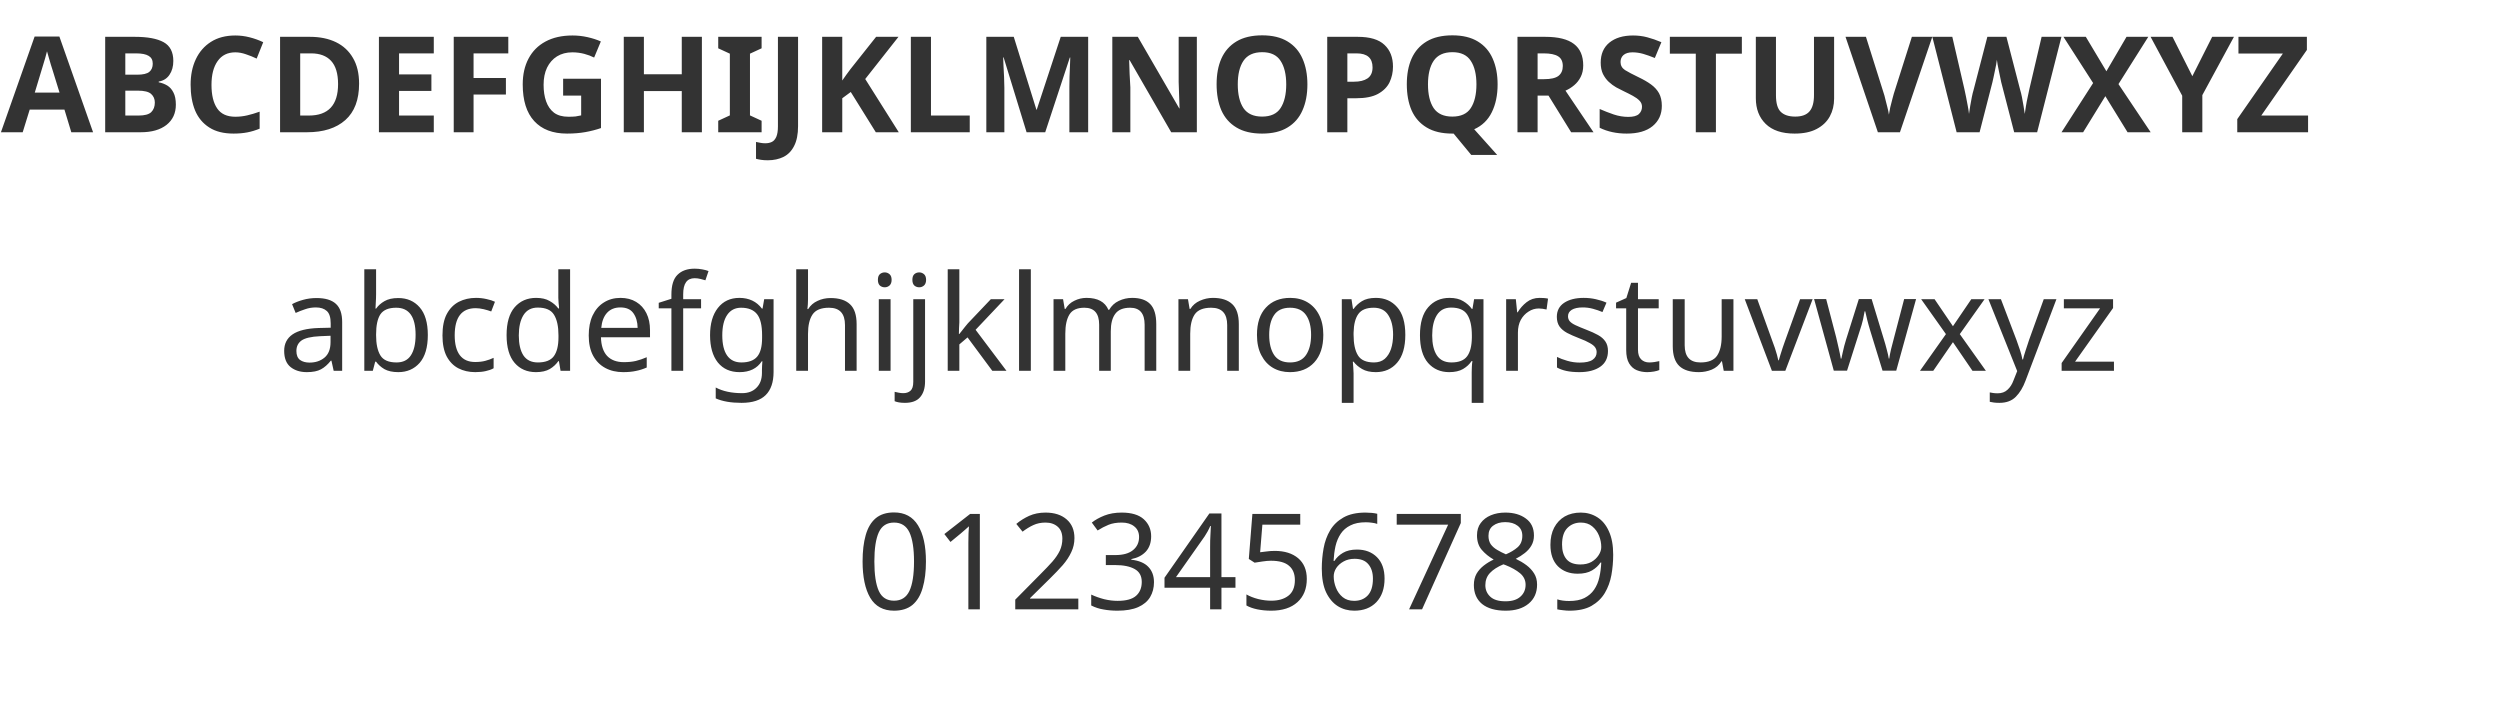
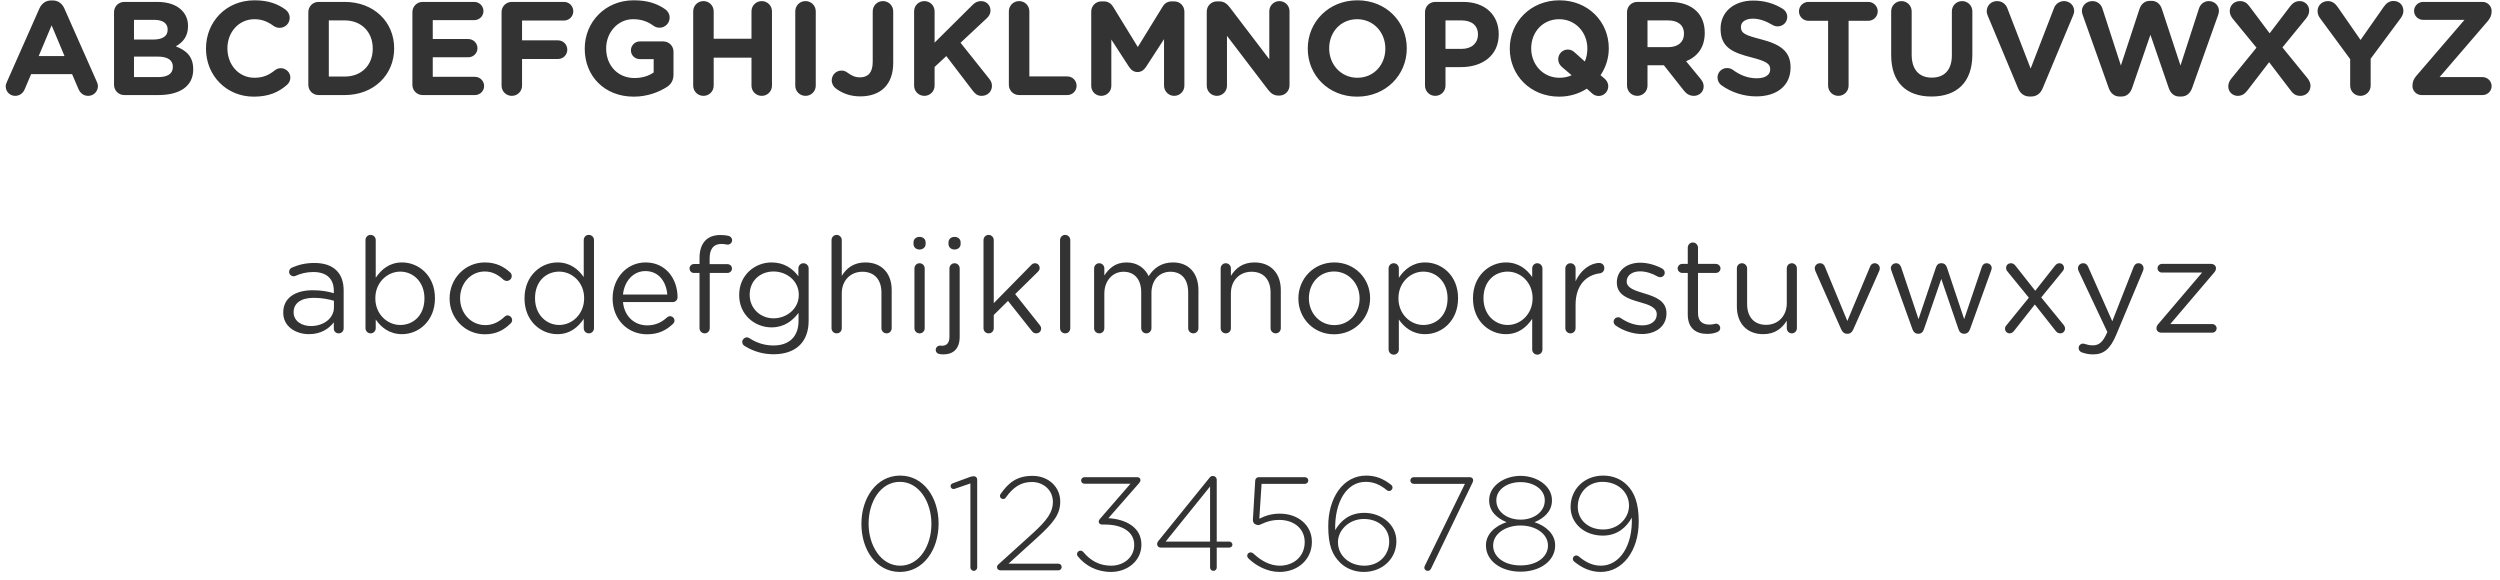
- <svg xmlns="http://www.w3.org/2000/svg" width="263px" height="74px" viewBox="0 0 262 62" version="1.1">
+ <svg xmlns="http://www.w3.org/2000/svg" width="263px" height="61px" viewBox="0 0 263 61" version="1.1">
  <defs />
-   <g id="mobile/-Vision-Direct" stroke="none" stroke-width="1" fill="none" fill-rule="evenodd" transform="translate(-29, -1454)" font-family="GothamRounded-Bold, Gotham Rounded" font-size="14" font-weight="bold" line-spacing="24">
+   <g id="mobile/-Vision-Direct" stroke="none" stroke-width="1" fill="none" fill-rule="evenodd" transform="translate(-29, -1455)">
    <g id="02-Font&amp;Colours" transform="translate(0, 1002)" fill="#333333">
      <g id="Font" transform="translate(29, 217)">
-         <text id="ABCDEFGHIJKLMNOPQRST">
-           <tspan x="0.096" y="243">ABCDEFGHIJKLMNOPQRSTUVWXYZ</tspan>
-           <tspan x="262.904" y="243" font-family="AvenirNext-Bold, Avenir Next" />
-           <tspan x="29.139" y="268" font-family="GothamRounded-Book, Gotham Rounded" font-weight="300">abcdefghijklmnopqrstuvwxyz</tspan>
-           <tspan x="233.861" y="268" font-family="GothamRounded-Light, Gotham Rounded" font-weight="300" />
-           <tspan x="89.71" y="293" font-family="GothamRounded-Light, Gotham Rounded" font-weight="300">0123456789</tspan>
-         </text>
+         <path d="M0.6,245.076 C0.6,244.922 0.656,244.768 0.726,244.614 L4.142,236.9 C4.38,236.368 4.814,236.046 5.402,236.046 L5.528,236.046 C6.116,236.046 6.536,236.368 6.774,236.9 L10.19,244.614 C10.26,244.768 10.302,244.908 10.302,245.048 C10.302,245.622 9.854,246.084 9.28,246.084 C8.776,246.084 8.44,245.79 8.244,245.342 L7.586,243.802 L3.274,243.802 L2.588,245.412 C2.406,245.832 2.042,246.084 1.594,246.084 C1.034,246.084 0.6,245.636 0.6,245.076 Z M4.072,241.898 L6.788,241.898 L5.43,238.664 L4.072,241.898 Z M11.996,244.922 L11.996,237.278 C11.996,236.676 12.472,236.2 13.074,236.2 L16.546,236.2 C17.666,236.2 18.548,236.508 19.108,237.068 C19.556,237.516 19.78,238.062 19.78,238.734 L19.78,238.762 C19.78,239.868 19.192,240.484 18.492,240.876 C19.626,241.31 20.326,241.968 20.326,243.284 L20.326,243.312 C20.326,245.104 18.87,246 16.658,246 L13.074,246 C12.472,246 11.996,245.524 11.996,244.922 Z M14.096,240.162 L16.084,240.162 C17.036,240.162 17.638,239.854 17.638,239.126 L17.638,239.098 C17.638,238.454 17.134,238.09 16.224,238.09 L14.096,238.09 L14.096,240.162 Z M14.096,244.11 L16.658,244.11 C17.61,244.11 18.184,243.774 18.184,243.046 L18.184,243.018 C18.184,242.36 17.694,241.954 16.588,241.954 L14.096,241.954 L14.096,244.11 Z M26.696,246.168 C23.812,246.168 21.67,243.942 21.67,241.128 L21.67,241.1 C21.67,238.314 23.77,236.032 26.78,236.032 C28.25,236.032 29.244,236.424 30.056,237.026 C30.28,237.194 30.476,237.502 30.476,237.88 C30.476,238.468 30,238.93 29.412,238.93 C29.118,238.93 28.922,238.818 28.768,238.72 C28.166,238.272 27.536,238.02 26.766,238.02 C25.114,238.02 23.924,239.392 23.924,241.072 L23.924,241.1 C23.924,242.78 25.086,244.18 26.766,244.18 C27.676,244.18 28.278,243.9 28.894,243.41 C29.062,243.27 29.286,243.172 29.538,243.172 C30.084,243.172 30.546,243.62 30.546,244.166 C30.546,244.502 30.378,244.768 30.182,244.936 C29.3,245.706 28.264,246.168 26.696,246.168 Z M32.436,244.922 L32.436,237.278 C32.436,236.676 32.912,236.2 33.514,236.2 L36.258,236.2 C39.338,236.2 41.466,238.314 41.466,241.072 L41.466,241.1 C41.466,243.858 39.338,246 36.258,246 L33.514,246 C32.912,246 32.436,245.524 32.436,244.922 Z M34.592,244.054 L36.258,244.054 C38.022,244.054 39.212,242.864 39.212,241.128 L39.212,241.1 C39.212,239.364 38.022,238.146 36.258,238.146 L34.592,238.146 L34.592,244.054 Z M44.462,246 C43.86,246 43.384,245.524 43.384,244.922 L43.384,237.278 C43.384,236.676 43.86,236.2 44.462,236.2 L49.894,236.2 C50.426,236.2 50.86,236.634 50.86,237.166 C50.86,237.698 50.426,238.118 49.894,238.118 L45.526,238.118 L45.526,240.106 L49.264,240.106 C49.796,240.106 50.23,240.54 50.23,241.072 C50.23,241.604 49.796,242.024 49.264,242.024 L45.526,242.024 L45.526,244.082 L49.964,244.082 C50.496,244.082 50.93,244.516 50.93,245.048 C50.93,245.58 50.496,246 49.964,246 L44.462,246 Z M52.764,245.006 L52.764,237.278 C52.764,236.676 53.24,236.2 53.842,236.2 L59.33,236.2 C59.876,236.2 60.31,236.634 60.31,237.18 C60.31,237.726 59.876,238.16 59.33,238.16 L54.92,238.16 L54.92,240.246 L58.7,240.246 C59.246,240.246 59.68,240.68 59.68,241.226 C59.68,241.772 59.246,242.206 58.7,242.206 L54.92,242.206 L54.92,245.006 C54.92,245.608 54.444,246.084 53.842,246.084 C53.24,246.084 52.764,245.608 52.764,245.006 Z M66.666,246.168 C63.614,246.168 61.514,244.026 61.514,241.128 L61.514,241.1 C61.514,238.314 63.684,236.032 66.652,236.032 C68.136,236.032 69.116,236.368 69.998,236.984 C70.208,237.138 70.446,237.432 70.446,237.852 C70.446,238.44 69.97,238.916 69.382,238.916 C69.074,238.916 68.878,238.804 68.724,238.692 C68.136,238.272 67.506,238.02 66.582,238.02 C65.014,238.02 63.768,239.406 63.768,241.072 L63.768,241.1 C63.768,242.892 65,244.208 66.736,244.208 C67.52,244.208 68.22,244.012 68.766,243.62 L68.766,242.22 L67.31,242.22 C66.792,242.22 66.372,241.814 66.372,241.296 C66.372,240.778 66.792,240.358 67.31,240.358 L69.774,240.358 C70.376,240.358 70.852,240.834 70.852,241.436 L70.852,243.816 C70.852,244.446 70.614,244.88 70.096,245.188 C69.298,245.678 68.136,246.168 66.666,246.168 Z M72.924,245.006 L72.924,237.194 C72.924,236.592 73.4,236.116 74.002,236.116 C74.604,236.116 75.08,236.592 75.08,237.194 L75.08,240.078 L79.056,240.078 L79.056,237.194 C79.056,236.592 79.532,236.116 80.134,236.116 C80.736,236.116 81.212,236.592 81.212,237.194 L81.212,245.006 C81.212,245.608 80.736,246.084 80.134,246.084 C79.532,246.084 79.056,245.608 79.056,245.006 L79.056,242.066 L75.08,242.066 L75.08,245.006 C75.08,245.608 74.604,246.084 74.002,246.084 C73.4,246.084 72.924,245.608 72.924,245.006 Z M83.662,245.006 L83.662,237.194 C83.662,236.592 84.138,236.116 84.74,236.116 C85.342,236.116 85.818,236.592 85.818,237.194 L85.818,245.006 C85.818,245.608 85.342,246.084 84.74,246.084 C84.138,246.084 83.662,245.608 83.662,245.006 Z M90.494,246.14 C89.374,246.14 88.52,245.762 87.904,245.286 C87.68,245.118 87.498,244.796 87.498,244.46 C87.498,243.886 87.946,243.424 88.52,243.424 C88.786,243.424 88.954,243.494 89.164,243.648 C89.598,243.97 89.976,244.138 90.466,244.138 C91.306,244.138 91.81,243.648 91.81,242.514 L91.81,237.194 C91.81,236.592 92.286,236.116 92.888,236.116 C93.49,236.116 93.966,236.592 93.966,237.194 L93.966,242.612 C93.966,243.774 93.63,244.642 93.042,245.23 C92.44,245.832 91.558,246.14 90.494,246.14 Z M96.164,245.006 L96.164,237.194 C96.164,236.592 96.64,236.116 97.242,236.116 C97.844,236.116 98.32,236.592 98.32,237.194 L98.32,240.484 L102.296,236.536 C102.562,236.27 102.828,236.116 103.206,236.116 C103.808,236.116 104.2,236.578 104.2,237.11 C104.2,237.446 104.046,237.698 103.808,237.922 L101.05,240.498 L104.06,244.278 C104.228,244.488 104.354,244.712 104.354,245.034 C104.354,245.636 103.892,246.084 103.262,246.084 C102.842,246.084 102.59,245.874 102.352,245.566 L99.552,241.898 L98.32,243.046 L98.32,245.006 C98.32,245.608 97.844,246.084 97.242,246.084 C96.64,246.084 96.164,245.608 96.164,245.006 Z M106.132,244.922 L106.132,237.194 C106.132,236.592 106.608,236.116 107.21,236.116 C107.812,236.116 108.288,236.592 108.288,237.194 L108.288,244.04 L112.278,244.04 C112.824,244.04 113.258,244.474 113.258,245.02 C113.258,245.566 112.824,246 112.278,246 L107.21,246 C106.608,246 106.132,245.524 106.132,244.922 Z M114.798,245.034 L114.798,237.222 C114.798,236.62 115.274,236.144 115.876,236.144 L116.114,236.144 C116.576,236.144 116.898,236.382 117.094,236.704 L119.698,240.946 L122.316,236.69 C122.54,236.326 122.848,236.144 123.282,236.144 L123.52,236.144 C124.122,236.144 124.598,236.62 124.598,237.222 L124.598,245.006 C124.598,245.608 124.122,246.084 123.52,246.084 C122.932,246.084 122.456,245.594 122.456,245.006 L122.456,240.12 L120.566,243.032 C120.342,243.368 120.062,243.578 119.67,243.578 C119.278,243.578 118.998,243.368 118.774,243.032 L116.912,240.162 L116.912,245.034 C116.912,245.622 116.436,246.084 115.848,246.084 C115.26,246.084 114.798,245.622 114.798,245.034 Z M126.95,245.02 L126.95,237.222 C126.95,236.62 127.426,236.144 128.028,236.144 L128.252,236.144 C128.77,236.144 129.078,236.396 129.372,236.774 L133.53,242.234 L133.53,237.18 C133.53,236.592 134.006,236.116 134.594,236.116 C135.182,236.116 135.658,236.592 135.658,237.18 L135.658,244.978 C135.658,245.58 135.182,246.056 134.58,246.056 L134.51,246.056 C133.992,246.056 133.684,245.804 133.39,245.426 L129.078,239.77 L129.078,245.02 C129.078,245.608 128.602,246.084 128.014,246.084 C127.426,246.084 126.95,245.608 126.95,245.02 Z M142.77,246.168 C139.746,246.168 137.576,243.914 137.576,241.128 L137.576,241.1 C137.576,238.314 139.774,236.032 142.798,236.032 C145.822,236.032 147.992,238.286 147.992,241.072 L147.992,241.1 C147.992,243.886 145.794,246.168 142.77,246.168 Z M142.798,244.18 C144.534,244.18 145.738,242.808 145.738,241.128 L145.738,241.1 C145.738,239.42 144.506,238.02 142.77,238.02 C141.034,238.02 139.83,239.392 139.83,241.072 L139.83,241.1 C139.83,242.78 141.062,244.18 142.798,244.18 Z M149.91,245.006 L149.91,237.278 C149.91,236.676 150.386,236.2 150.988,236.2 L153.914,236.2 C156.252,236.2 157.666,237.586 157.666,239.588 L157.666,239.616 C157.666,241.884 155.902,243.06 153.704,243.06 L152.066,243.06 L152.066,245.006 C152.066,245.608 151.59,246.084 150.988,246.084 C150.386,246.084 149.91,245.608 149.91,245.006 Z M152.066,241.142 L153.774,241.142 C154.852,241.142 155.482,240.498 155.482,239.658 L155.482,239.63 C155.482,238.664 154.81,238.146 153.732,238.146 L152.066,238.146 L152.066,241.142 Z M164.022,246.168 C160.998,246.168 158.828,243.914 158.828,241.128 L158.828,241.1 C158.828,238.314 161.026,236.032 164.05,236.032 C167.074,236.032 169.244,238.286 169.244,241.072 L169.244,241.1 C169.244,242.136 168.922,243.102 168.376,243.914 L168.796,244.264 C169.02,244.46 169.188,244.726 169.188,245.076 C169.188,245.636 168.74,246.098 168.18,246.098 C167.886,246.098 167.634,245.972 167.466,245.804 L166.934,245.328 C166.108,245.86 165.114,246.168 164.022,246.168 Z M164.316,243.046 C164.092,242.85 163.924,242.584 163.924,242.234 C163.924,241.674 164.372,241.212 164.932,241.212 C165.226,241.212 165.422,241.31 165.646,241.506 L166.724,242.472 C166.892,242.08 166.99,241.618 166.99,241.128 L166.99,241.1 C166.99,239.42 165.758,238.02 164.022,238.02 C162.286,238.02 161.082,239.392 161.082,241.072 L161.082,241.1 C161.082,242.78 162.314,244.18 164.05,244.18 C164.526,244.18 164.96,244.096 165.338,243.914 L164.316,243.046 Z M171.162,245.006 L171.162,237.278 C171.162,236.676 171.638,236.2 172.24,236.2 L175.642,236.2 C176.888,236.2 177.854,236.55 178.498,237.194 C179.044,237.74 179.338,238.51 179.338,239.434 L179.338,239.462 C179.338,241.002 178.568,241.954 177.378,242.444 L178.876,244.264 C179.086,244.53 179.226,244.754 179.226,245.09 C179.226,245.692 178.722,246.084 178.204,246.084 C177.714,246.084 177.392,245.846 177.14,245.524 L175.04,242.864 L173.318,242.864 L173.318,245.006 C173.318,245.608 172.842,246.084 172.24,246.084 C171.638,246.084 171.162,245.608 171.162,245.006 Z M173.318,240.96 L175.502,240.96 C176.552,240.96 177.154,240.4 177.154,239.574 L177.154,239.546 C177.154,238.622 176.51,238.146 175.46,238.146 L173.318,238.146 L173.318,240.96 Z M184.77,246.14 C183.482,246.14 182.18,245.748 181.088,244.964 C180.85,244.796 180.682,244.488 180.682,244.152 C180.682,243.592 181.13,243.158 181.69,243.158 C181.97,243.158 182.166,243.256 182.306,243.354 C183.048,243.9 183.86,244.236 184.812,244.236 C185.694,244.236 186.226,243.886 186.226,243.312 L186.226,243.284 C186.226,242.738 185.89,242.458 184.252,242.038 C182.278,241.534 181.004,240.988 181.004,239.042 L181.004,239.014 C181.004,237.236 182.432,236.06 184.434,236.06 C185.624,236.06 186.66,236.368 187.542,236.928 C187.78,237.068 188.018,237.362 188.018,237.782 C188.018,238.342 187.57,238.776 187.01,238.776 C186.8,238.776 186.632,238.72 186.464,238.622 C185.75,238.202 185.078,237.964 184.406,237.964 C183.58,237.964 183.146,238.342 183.146,238.818 L183.146,238.846 C183.146,239.49 183.566,239.7 185.26,240.134 C187.248,240.652 188.368,241.366 188.368,243.074 L188.368,243.102 C188.368,245.048 186.884,246.14 184.77,246.14 Z M192.316,245.006 L192.316,238.188 L190.244,238.188 C189.698,238.188 189.25,237.74 189.25,237.194 C189.25,236.648 189.698,236.2 190.244,236.2 L196.544,236.2 C197.09,236.2 197.538,236.648 197.538,237.194 C197.538,237.74 197.09,238.188 196.544,238.188 L194.472,238.188 L194.472,245.006 C194.472,245.608 193.996,246.084 193.394,246.084 C192.792,246.084 192.316,245.608 192.316,245.006 Z M203.194,246.154 C200.562,246.154 198.952,244.684 198.952,241.8 L198.952,237.194 C198.952,236.592 199.428,236.116 200.03,236.116 C200.632,236.116 201.108,236.592 201.108,237.194 L201.108,241.744 C201.108,243.34 201.906,244.166 203.222,244.166 C204.538,244.166 205.336,243.368 205.336,241.814 L205.336,237.194 C205.336,236.592 205.812,236.116 206.414,236.116 C207.016,236.116 207.492,236.592 207.492,237.194 L207.492,241.73 C207.492,244.698 205.826,246.154 203.194,246.154 Z M213.526,246.154 C212.938,246.154 212.532,245.832 212.308,245.3 L209.13,237.698 C209.06,237.53 209.004,237.362 209.004,237.18 C209.004,236.578 209.48,236.116 210.082,236.116 C210.642,236.116 211.006,236.438 211.174,236.872 L213.624,243.214 L216.102,236.802 C216.242,236.452 216.62,236.116 217.138,236.116 C217.726,236.116 218.202,236.564 218.202,237.152 C218.202,237.32 218.146,237.502 218.09,237.628 L214.884,245.3 C214.66,245.832 214.254,246.154 213.666,246.154 L213.526,246.154 Z M221.842,245.272 L219.098,237.572 C219.056,237.446 219.014,237.292 219.014,237.166 C219.014,236.564 219.518,236.116 220.12,236.116 C220.624,236.116 221.03,236.438 221.17,236.886 L223.116,242.892 L225.076,236.942 C225.244,236.438 225.622,236.088 226.168,236.088 L226.336,236.088 C226.882,236.088 227.26,236.424 227.428,236.942 L229.388,242.892 L231.334,236.886 C231.474,236.466 231.838,236.116 232.37,236.116 C232.958,236.116 233.434,236.564 233.434,237.152 C233.434,237.278 233.392,237.446 233.35,237.572 L230.606,245.272 C230.41,245.818 230.004,246.154 229.486,246.154 L229.262,246.154 C228.744,246.154 228.352,245.832 228.156,245.272 L226.224,239.658 L224.292,245.272 C224.096,245.832 223.704,246.154 223.186,246.154 L222.962,246.154 C222.444,246.154 222.038,245.818 221.842,245.272 Z M234.414,245.09 C234.414,244.782 234.526,244.53 234.736,244.264 L237.382,241.016 L234.89,237.978 C234.722,237.768 234.568,237.488 234.568,237.18 C234.568,236.578 235.016,236.116 235.632,236.116 C236.094,236.116 236.36,236.298 236.626,236.648 L238.768,239.504 L240.896,236.704 C241.19,236.326 241.47,236.116 241.946,236.116 C242.422,236.116 242.926,236.494 242.926,237.11 C242.926,237.418 242.814,237.67 242.604,237.936 L240.112,240.988 L242.744,244.222 C242.912,244.432 243.066,244.712 243.066,245.02 C243.066,245.622 242.618,246.084 242.002,246.084 C241.54,246.084 241.274,245.902 241.008,245.552 L238.712,242.542 L236.444,245.496 C236.15,245.874 235.87,246.084 235.394,246.084 C234.918,246.084 234.414,245.706 234.414,245.09 Z M247.238,245.006 L247.238,242.22 L244.074,237.922 C243.92,237.712 243.808,237.46 243.808,237.152 C243.808,236.578 244.284,236.116 244.886,236.116 C245.376,236.116 245.684,236.382 245.95,236.774 L248.33,240.204 L250.752,236.746 C251.018,236.354 251.34,236.102 251.788,236.102 C252.446,236.102 252.838,236.564 252.838,237.152 C252.838,237.446 252.698,237.712 252.558,237.908 L249.394,242.178 L249.394,245.006 C249.394,245.608 248.918,246.084 248.316,246.084 C247.714,246.084 247.238,245.608 247.238,245.006 Z M254.742,246 C254.224,246 253.79,245.566 253.79,245.048 L253.79,245.006 C253.79,244.628 253.93,244.292 254.182,243.998 L259.264,238.09 L254.91,238.09 C254.392,238.09 253.958,237.67 253.958,237.152 C253.958,236.634 254.392,236.2 254.91,236.2 L261.168,236.2 C261.686,236.2 262.12,236.634 262.12,237.152 L262.12,237.194 C262.12,237.572 261.98,237.894 261.728,238.202 L256.646,244.11 L261.168,244.11 C261.686,244.11 262.12,244.544 262.12,245.062 C262.12,245.58 261.686,246 261.168,246 L254.742,246 Z M32.499,271.154 C31.155,271.154 29.797,270.384 29.797,268.9 L29.797,268.872 C29.797,267.346 31.057,266.534 32.891,266.534 C33.815,266.534 34.473,266.66 35.117,266.842 L35.117,266.59 C35.117,265.288 34.319,264.616 32.961,264.616 C32.233,264.616 31.617,264.784 31.085,265.022 C31.015,265.05 30.945,265.064 30.889,265.064 C30.637,265.064 30.413,264.854 30.413,264.602 C30.413,264.378 30.567,264.21 30.707,264.154 C31.421,263.846 32.149,263.664 33.073,263.664 C34.095,263.664 34.879,263.93 35.411,264.462 C35.901,264.952 36.153,265.652 36.153,266.576 L36.153,270.538 C36.153,270.846 35.929,271.07 35.635,271.07 C35.327,271.07 35.117,270.846 35.117,270.566 L35.117,269.908 C34.613,270.566 33.773,271.154 32.499,271.154 Z M32.709,270.3 C34.039,270.3 35.131,269.488 35.131,268.34 L35.131,267.64 C34.599,267.486 33.885,267.332 33.003,267.332 C31.645,267.332 30.889,267.92 30.889,268.83 L30.889,268.858 C30.889,269.768 31.729,270.3 32.709,270.3 Z M38.449,270.524 L38.449,261.256 C38.449,260.948 38.687,260.71 38.981,260.71 C39.289,260.71 39.527,260.948 39.527,261.256 L39.527,265.218 C40.115,264.35 40.969,263.608 42.299,263.608 C44.035,263.608 45.757,264.98 45.757,267.36 L45.757,267.388 C45.757,269.754 44.049,271.154 42.299,271.154 C40.955,271.154 40.087,270.426 39.527,269.614 L39.527,270.524 C39.527,270.818 39.303,271.07 38.995,271.07 C38.687,271.07 38.449,270.818 38.449,270.524 Z M42.103,270.188 C43.503,270.188 44.651,269.152 44.651,267.402 L44.651,267.374 C44.651,265.666 43.475,264.574 42.103,264.574 C40.759,264.574 39.485,265.708 39.485,267.36 L39.485,267.388 C39.485,269.068 40.759,270.188 42.103,270.188 Z M51.007,271.168 C48.893,271.168 47.297,269.446 47.297,267.416 L47.297,267.388 C47.297,265.344 48.893,263.608 51.007,263.608 C52.211,263.608 53.023,264.07 53.667,264.658 C53.751,264.728 53.835,264.868 53.835,265.036 C53.835,265.33 53.597,265.554 53.317,265.554 C53.177,265.554 53.051,265.498 52.967,265.428 C52.449,264.952 51.861,264.56 50.993,264.56 C49.523,264.56 48.403,265.806 48.403,267.36 L48.403,267.388 C48.403,268.956 49.551,270.202 51.063,270.202 C51.889,270.202 52.547,269.824 53.079,269.32 C53.149,269.25 53.247,269.18 53.387,269.18 C53.653,269.18 53.877,269.418 53.877,269.67 C53.877,269.796 53.821,269.922 53.737,270.006 C53.051,270.692 52.225,271.168 51.007,271.168 Z M62.487,261.256 L62.487,270.524 C62.487,270.832 62.249,271.07 61.955,271.07 C61.647,271.07 61.409,270.832 61.409,270.524 L61.409,269.544 C60.821,270.412 59.967,271.154 58.637,271.154 C56.901,271.154 55.179,269.782 55.179,267.402 L55.179,267.374 C55.179,265.008 56.901,263.608 58.637,263.608 C59.981,263.608 60.849,264.336 61.409,265.148 L61.409,261.256 C61.409,260.948 61.633,260.71 61.941,260.71 C62.249,260.71 62.487,260.948 62.487,261.256 Z M58.833,264.574 C57.433,264.574 56.285,265.61 56.285,267.36 L56.285,267.388 C56.285,269.096 57.475,270.188 58.833,270.188 C60.177,270.188 61.451,269.054 61.451,267.388 L61.451,267.36 C61.451,265.694 60.177,264.574 58.833,264.574 Z M65.539,266.982 L70.201,266.982 C70.089,265.666 69.333,264.518 67.891,264.518 C66.631,264.518 65.679,265.568 65.539,266.982 Z M70.789,270.076 C70.103,270.734 69.291,271.168 68.059,271.168 C66.071,271.168 64.447,269.642 64.447,267.402 L64.447,267.374 C64.447,265.288 65.917,263.608 67.919,263.608 C70.061,263.608 71.279,265.358 71.279,267.276 C71.279,267.57 71.041,267.78 70.775,267.78 L65.539,267.78 C65.693,269.348 66.799,270.23 68.087,270.23 C68.983,270.23 69.641,269.88 70.173,269.39 C70.257,269.32 70.355,269.264 70.481,269.264 C70.747,269.264 70.957,269.474 70.957,269.726 C70.957,269.852 70.901,269.978 70.789,270.076 Z M73.589,270.524 L73.589,264.714 L73.001,264.714 C72.735,264.714 72.539,264.504 72.539,264.238 C72.539,263.986 72.749,263.776 73.001,263.776 L73.589,263.776 L73.589,263.146 C73.589,262.32 73.813,261.69 74.219,261.284 C74.583,260.92 75.115,260.724 75.773,260.724 C76.123,260.724 76.389,260.752 76.627,260.808 C76.837,260.85 77.019,261.032 77.019,261.27 C77.019,261.55 76.781,261.76 76.501,261.732 C76.319,261.704 76.123,261.662 75.913,261.662 C75.073,261.662 74.653,262.166 74.653,263.202 L74.653,263.79 L76.529,263.79 C76.795,263.79 77.005,263.986 77.005,264.252 C77.005,264.504 76.795,264.714 76.529,264.714 L74.667,264.714 L74.667,270.524 C74.667,270.818 74.443,271.07 74.135,271.07 C73.827,271.07 73.589,270.818 73.589,270.524 Z M81.387,273.268 C80.281,273.268 79.273,272.974 78.363,272.414 C78.195,272.33 78.083,272.162 78.083,271.966 C78.083,271.728 78.321,271.49 78.573,271.49 C78.671,271.49 78.741,271.518 78.811,271.56 C79.567,272.064 80.435,272.344 81.373,272.344 C82.969,272.344 84.005,271.462 84.005,269.768 L84.005,268.914 C83.375,269.754 82.493,270.44 81.163,270.44 C79.427,270.44 77.761,269.138 77.761,267.052 L77.761,267.024 C77.761,264.91 79.441,263.608 81.163,263.608 C82.521,263.608 83.403,264.28 83.991,265.064 L83.991,264.238 C83.991,263.944 84.215,263.692 84.523,263.692 C84.831,263.692 85.069,263.944 85.069,264.238 L85.069,269.74 C85.069,270.86 84.733,271.714 84.145,272.302 C83.501,272.946 82.535,273.268 81.387,273.268 Z M81.373,269.488 C82.745,269.488 84.033,268.494 84.033,267.038 L84.033,267.01 C84.033,265.526 82.745,264.56 81.373,264.56 C80.001,264.56 78.867,265.512 78.867,266.996 L78.867,267.024 C78.867,268.48 80.029,269.488 81.373,269.488 Z M87.477,270.524 L87.477,261.256 C87.477,260.962 87.715,260.71 88.009,260.71 C88.317,260.71 88.555,260.962 88.555,261.256 L88.555,265.022 C89.031,264.238 89.787,263.608 91.033,263.608 C92.783,263.608 93.805,264.784 93.805,266.506 L93.805,270.524 C93.805,270.832 93.567,271.07 93.273,271.07 C92.965,271.07 92.727,270.832 92.727,270.524 L92.727,266.772 C92.727,265.428 91.999,264.588 90.725,264.588 C89.479,264.588 88.555,265.498 88.555,266.856 L88.555,270.524 C88.555,270.832 88.331,271.07 88.023,271.07 C87.715,271.07 87.477,270.832 87.477,270.524 Z M96.101,261.676 L96.101,261.494 C96.101,261.144 96.381,260.92 96.731,260.92 C97.095,260.92 97.375,261.144 97.375,261.494 L97.375,261.676 C97.375,262.012 97.095,262.25 96.731,262.25 C96.381,262.25 96.101,262.012 96.101,261.676 Z M96.199,270.524 L96.199,264.238 C96.199,263.944 96.437,263.692 96.731,263.692 C97.039,263.692 97.277,263.93 97.277,264.238 L97.277,270.524 C97.277,270.832 97.053,271.07 96.745,271.07 C96.437,271.07 96.199,270.832 96.199,270.524 Z M99.783,261.676 L99.783,261.494 C99.783,261.144 100.063,260.92 100.413,260.92 C100.777,260.92 101.057,261.144 101.057,261.494 L101.057,261.676 C101.057,262.012 100.777,262.25 100.413,262.25 C100.063,262.25 99.783,262.012 99.783,261.676 Z M99.237,273.282 C99.139,273.282 99.055,273.282 98.985,273.268 C98.677,273.254 98.439,273.1 98.439,272.806 C98.439,272.554 98.649,272.358 98.887,272.358 C98.971,272.358 99.055,272.372 99.125,272.372 C99.573,272.372 99.881,272.078 99.881,271.448 L99.881,264.238 C99.881,263.944 100.119,263.692 100.413,263.692 C100.721,263.692 100.959,263.93 100.959,264.238 L100.959,271.42 C100.959,272.694 100.287,273.282 99.237,273.282 Z M103.465,270.524 L103.465,261.256 C103.465,260.962 103.703,260.71 103.997,260.71 C104.305,260.71 104.543,260.962 104.543,261.256 L104.543,267.892 L108.463,263.902 C108.589,263.762 108.715,263.692 108.883,263.692 C109.177,263.692 109.373,263.93 109.373,264.196 C109.373,264.364 109.303,264.476 109.163,264.616 L106.797,266.94 L109.387,270.202 C109.485,270.328 109.527,270.426 109.527,270.566 C109.527,270.86 109.303,271.07 109.009,271.07 C108.813,271.07 108.687,271 108.547,270.818 L106.041,267.654 L104.543,269.138 L104.543,270.524 C104.543,270.832 104.319,271.07 104.011,271.07 C103.703,271.07 103.465,270.832 103.465,270.524 Z M111.515,270.524 L111.515,261.256 C111.515,260.962 111.753,260.71 112.047,260.71 C112.355,260.71 112.593,260.962 112.593,261.256 L112.593,270.524 C112.593,270.832 112.369,271.07 112.061,271.07 C111.753,271.07 111.515,270.832 111.515,270.524 Z M115.099,270.524 L115.099,264.238 C115.099,263.944 115.337,263.692 115.631,263.692 C115.939,263.692 116.177,263.93 116.177,264.238 L116.177,264.98 C116.653,264.266 117.297,263.608 118.515,263.608 C119.691,263.608 120.447,264.238 120.839,265.05 C121.357,264.252 122.127,263.608 123.387,263.608 C125.053,263.608 126.075,264.728 126.075,266.52 L126.075,270.524 C126.075,270.832 125.837,271.07 125.543,271.07 C125.235,271.07 124.997,270.832 124.997,270.524 L124.997,266.772 C124.997,265.372 124.297,264.588 123.121,264.588 C122.029,264.588 121.133,265.4 121.133,266.828 L121.133,270.524 C121.133,270.832 120.895,271.07 120.587,271.07 C120.293,271.07 120.055,270.832 120.055,270.524 L120.055,266.744 C120.055,265.386 119.341,264.588 118.193,264.588 C117.045,264.588 116.177,265.54 116.177,266.87 L116.177,270.524 C116.177,270.832 115.953,271.07 115.645,271.07 C115.337,271.07 115.099,270.832 115.099,270.524 Z M128.413,270.524 L128.413,264.238 C128.413,263.944 128.651,263.692 128.945,263.692 C129.253,263.692 129.491,263.93 129.491,264.238 L129.491,265.022 C129.967,264.238 130.723,263.608 131.969,263.608 C133.719,263.608 134.741,264.784 134.741,266.506 L134.741,270.524 C134.741,270.832 134.503,271.07 134.209,271.07 C133.901,271.07 133.663,270.832 133.663,270.524 L133.663,266.772 C133.663,265.428 132.935,264.588 131.661,264.588 C130.415,264.588 129.491,265.498 129.491,266.856 L129.491,270.524 C129.491,270.832 129.267,271.07 128.959,271.07 C128.651,271.07 128.413,270.832 128.413,270.524 Z M140.341,271.168 C138.171,271.168 136.589,269.46 136.589,267.416 L136.589,267.388 C136.589,265.344 138.185,263.608 140.369,263.608 C142.539,263.608 144.135,265.316 144.135,267.36 L144.135,267.388 C144.135,269.432 142.525,271.168 140.341,271.168 Z M140.369,270.202 C141.937,270.202 143.029,268.942 143.029,267.416 L143.029,267.388 C143.029,265.834 141.867,264.56 140.341,264.56 C138.773,264.56 137.695,265.834 137.695,267.36 L137.695,267.388 C137.695,268.942 138.843,270.202 140.369,270.202 Z M146.081,272.764 L146.081,264.238 C146.081,263.93 146.319,263.692 146.613,263.692 C146.921,263.692 147.159,263.93 147.159,264.238 L147.159,265.218 C147.747,264.35 148.601,263.608 149.931,263.608 C151.667,263.608 153.389,264.98 153.389,267.36 L153.389,267.388 C153.389,269.754 151.681,271.154 149.931,271.154 C148.587,271.154 147.719,270.426 147.159,269.614 L147.159,272.764 C147.159,273.072 146.935,273.31 146.627,273.31 C146.319,273.31 146.081,273.072 146.081,272.764 Z M149.735,270.188 C151.135,270.188 152.283,269.152 152.283,267.402 L152.283,267.374 C152.283,265.666 151.107,264.574 149.735,264.574 C148.391,264.574 147.117,265.708 147.117,267.36 L147.117,267.388 C147.117,269.068 148.391,270.188 149.735,270.188 Z M162.265,264.238 L162.265,272.764 C162.265,273.072 162.027,273.31 161.733,273.31 C161.425,273.31 161.187,273.072 161.187,272.764 L161.187,269.544 C160.599,270.412 159.745,271.154 158.415,271.154 C156.679,271.154 154.957,269.782 154.957,267.402 L154.957,267.374 C154.957,265.008 156.679,263.608 158.415,263.608 C159.759,263.608 160.627,264.336 161.187,265.148 L161.187,264.238 C161.187,263.944 161.411,263.692 161.719,263.692 C162.027,263.692 162.265,263.944 162.265,264.238 Z M158.611,264.574 C157.211,264.574 156.063,265.61 156.063,267.36 L156.063,267.388 C156.063,269.096 157.253,270.188 158.611,270.188 C159.955,270.188 161.229,269.054 161.229,267.388 L161.229,267.36 C161.229,265.694 159.955,264.574 158.611,264.574 Z M164.673,270.524 L164.673,264.238 C164.673,263.944 164.911,263.692 165.205,263.692 C165.513,263.692 165.751,263.93 165.751,264.238 L165.751,265.596 C166.283,264.392 167.333,263.664 168.243,263.664 C168.565,263.664 168.775,263.902 168.775,264.21 C168.775,264.504 168.579,264.714 168.299,264.756 C166.899,264.924 165.751,265.974 165.751,268.06 L165.751,270.524 C165.751,270.818 165.527,271.07 165.219,271.07 C164.911,271.07 164.673,270.832 164.673,270.524 Z M172.737,271.14 C171.785,271.14 170.735,270.79 169.951,270.23 C169.853,270.16 169.755,270.02 169.755,269.838 C169.755,269.586 169.965,269.376 170.231,269.376 C170.329,269.376 170.427,269.404 170.497,269.46 C171.239,269.964 172.009,270.23 172.793,270.23 C173.661,270.23 174.291,269.782 174.291,269.082 L174.291,269.054 C174.291,268.326 173.437,268.046 172.485,267.78 C171.351,267.458 170.091,267.066 170.091,265.736 L170.091,265.708 C170.091,264.462 171.127,263.636 172.555,263.636 C173.325,263.636 174.165,263.874 174.865,264.252 C175.005,264.336 175.131,264.49 175.131,264.7 C175.131,264.952 174.921,265.162 174.655,265.162 C174.557,265.162 174.473,265.134 174.417,265.106 C173.801,264.756 173.143,264.546 172.527,264.546 C171.673,264.546 171.127,264.994 171.127,265.596 L171.127,265.624 C171.127,266.31 172.023,266.576 172.989,266.87 C174.109,267.206 175.313,267.64 175.313,268.942 L175.313,268.97 C175.313,270.342 174.179,271.14 172.737,271.14 Z M179.597,271.126 C178.435,271.126 177.553,270.552 177.553,269.082 L177.553,264.714 L176.965,264.714 C176.713,264.714 176.489,264.49 176.489,264.238 C176.489,263.972 176.713,263.762 176.965,263.762 L177.553,263.762 L177.553,262.054 C177.553,261.76 177.777,261.508 178.085,261.508 C178.379,261.508 178.631,261.76 178.631,262.054 L178.631,263.762 L180.507,263.762 C180.773,263.762 180.997,263.986 180.997,264.238 C180.997,264.504 180.773,264.714 180.507,264.714 L178.631,264.714 L178.631,268.942 C178.631,269.824 179.121,270.146 179.849,270.146 C180.227,270.146 180.423,270.048 180.507,270.048 C180.759,270.048 180.969,270.258 180.969,270.51 C180.969,270.706 180.843,270.86 180.661,270.93 C180.353,271.056 180.017,271.126 179.597,271.126 Z M189.033,264.238 L189.033,270.524 C189.033,270.818 188.809,271.07 188.501,271.07 C188.207,271.07 187.969,270.832 187.969,270.524 L187.969,269.74 C187.479,270.524 186.737,271.154 185.491,271.154 C183.741,271.154 182.719,269.978 182.719,268.256 L182.719,264.238 C182.719,263.93 182.943,263.692 183.251,263.692 C183.545,263.692 183.797,263.93 183.797,264.238 L183.797,267.99 C183.797,269.334 184.525,270.174 185.799,270.174 C187.031,270.174 187.969,269.264 187.969,267.906 L187.969,264.238 C187.969,263.93 188.193,263.692 188.501,263.692 C188.795,263.692 189.033,263.93 189.033,264.238 Z M194.969,270.65 C194.843,270.93 194.661,271.112 194.367,271.112 L194.311,271.112 C194.017,271.112 193.821,270.93 193.695,270.65 L190.979,264.518 C190.951,264.42 190.909,264.322 190.909,264.224 C190.909,263.944 191.147,263.692 191.455,263.692 C191.763,263.692 191.917,263.874 192.001,264.112 L194.339,269.768 L196.719,264.084 C196.789,263.874 196.943,263.692 197.223,263.692 C197.517,263.692 197.755,263.93 197.755,264.224 C197.755,264.322 197.727,264.42 197.699,264.49 L194.969,270.65 Z M201.787,271.112 C201.521,271.112 201.297,270.944 201.185,270.622 L198.987,264.504 C198.959,264.42 198.917,264.308 198.917,264.21 C198.917,263.944 199.141,263.692 199.463,263.692 C199.743,263.692 199.925,263.874 200.009,264.14 L201.829,269.572 L203.663,264.126 C203.747,263.874 203.915,263.692 204.195,263.692 L204.251,263.692 C204.545,263.692 204.727,263.874 204.811,264.126 L206.631,269.572 L208.479,264.112 C208.549,263.888 208.703,263.692 208.997,263.692 C209.305,263.692 209.529,263.93 209.529,264.196 C209.529,264.294 209.487,264.406 209.459,264.49 L207.247,270.622 C207.135,270.944 206.911,271.112 206.659,271.112 L206.617,271.112 C206.337,271.112 206.127,270.944 206.029,270.622 L204.223,265.344 L202.403,270.622 C202.305,270.944 202.095,271.112 201.815,271.112 L201.787,271.112 Z M210.929,270.58 C210.929,270.44 210.971,270.328 211.069,270.23 L213.435,267.318 L211.209,264.588 C211.097,264.462 211.041,264.336 211.041,264.196 C211.041,263.888 211.265,263.692 211.545,263.692 C211.755,263.692 211.895,263.79 212.021,263.944 L214.107,266.59 L216.179,263.958 C216.305,263.804 216.445,263.692 216.641,263.692 C216.921,263.692 217.131,263.902 217.131,264.182 C217.131,264.322 217.075,264.434 216.991,264.532 L214.737,267.29 L217.089,270.174 C217.187,270.3 217.243,270.426 217.243,270.566 C217.243,270.86 217.019,271.07 216.739,271.07 C216.529,271.07 216.389,270.972 216.263,270.818 L214.065,268.032 L211.881,270.804 C211.755,270.958 211.615,271.07 211.419,271.07 C211.139,271.07 210.929,270.846 210.929,270.58 Z M220.197,273.282 C219.721,273.282 219.371,273.198 219.007,273.072 C218.839,273.002 218.671,272.862 218.671,272.61 C218.671,272.344 218.895,272.148 219.133,272.148 C219.231,272.148 219.315,272.176 219.399,272.204 C219.609,272.274 219.819,272.33 220.183,272.33 C220.855,272.33 221.247,271.924 221.639,271.042 L221.695,270.93 L218.671,264.518 C218.629,264.42 218.601,264.322 218.601,264.224 C218.601,263.93 218.839,263.692 219.147,263.692 C219.441,263.692 219.595,263.874 219.693,264.112 L222.213,269.796 L224.453,264.098 C224.537,263.874 224.691,263.692 224.971,263.692 C225.265,263.692 225.503,263.93 225.503,264.224 C225.503,264.308 225.475,264.406 225.447,264.49 L222.619,271.238 C221.989,272.736 221.289,273.282 220.197,273.282 Z M227.379,271 C227.099,271 226.861,270.804 226.861,270.566 L226.861,270.538 C226.861,270.356 226.931,270.216 227.085,270.048 L231.663,264.672 L227.435,264.672 C227.183,264.672 226.973,264.476 226.973,264.224 C226.973,263.972 227.183,263.762 227.435,263.762 L232.601,263.762 C232.895,263.762 233.119,263.958 233.119,264.196 L233.119,264.224 C233.119,264.406 233.049,264.546 232.895,264.714 L228.317,270.09 L232.727,270.09 C232.979,270.09 233.189,270.3 233.189,270.538 C233.189,270.79 232.979,271 232.727,271 L227.379,271 Z M94.666,296.168 C92.174,296.168 90.62,293.83 90.62,291.128 L90.62,291.1 C90.62,288.398 92.202,286.032 94.694,286.032 C97.186,286.032 98.74,288.37 98.74,291.072 L98.74,291.1 C98.74,293.802 97.158,296.168 94.666,296.168 Z M94.694,295.51 C96.724,295.51 97.984,293.396 97.984,291.128 L97.984,291.1 C97.984,288.818 96.696,286.69 94.666,286.69 C92.636,286.69 91.376,288.79 91.376,291.072 L91.376,291.1 C91.376,293.368 92.664,295.51 94.694,295.51 Z M102.086,295.692 L102.086,286.858 L100.49,287.404 C100.42,287.432 100.364,287.446 100.308,287.446 C100.14,287.446 100,287.306 100,287.138 C100,286.97 100.112,286.886 100.266,286.83 L101.974,286.2 C102.128,286.144 102.268,286.102 102.422,286.102 L102.45,286.102 C102.674,286.102 102.8,286.27 102.8,286.452 L102.8,295.692 C102.8,295.888 102.646,296.056 102.45,296.056 C102.254,296.056 102.086,295.888 102.086,295.692 Z M104.886,295.664 C104.886,295.538 104.942,295.454 105.054,295.356 L108.596,292.15 C110.22,290.68 110.766,289.84 110.766,288.804 C110.766,287.53 109.73,286.704 108.554,286.704 C107.364,286.704 106.566,287.292 105.81,288.342 C105.74,288.44 105.656,288.496 105.53,288.496 C105.348,288.496 105.194,288.356 105.194,288.174 C105.194,288.118 105.208,288.048 105.25,287.992 C106.076,286.788 106.972,286.06 108.624,286.06 C110.29,286.06 111.536,287.222 111.536,288.748 L111.536,288.776 C111.536,290.12 110.808,291.016 109.086,292.584 L106.09,295.3 L111.34,295.3 C111.536,295.3 111.69,295.454 111.69,295.65 C111.69,295.846 111.536,296 111.34,296 L105.236,296 C105.04,296 104.886,295.86 104.886,295.664 Z M116.884,296.168 C115.358,296.168 114.182,295.496 113.398,294.544 C113.356,294.488 113.3,294.39 113.3,294.292 C113.3,294.096 113.468,293.928 113.664,293.928 C113.79,293.928 113.902,293.998 113.958,294.068 C114.728,294.992 115.666,295.51 116.898,295.51 C118.214,295.51 119.32,294.628 119.32,293.34 L119.32,293.312 C119.32,291.94 118.032,291.184 116.268,291.184 L115.918,291.184 C115.736,291.184 115.582,291.044 115.582,290.862 C115.582,290.778 115.624,290.694 115.708,290.596 L118.928,286.886 L114.084,286.886 C113.888,286.886 113.734,286.746 113.734,286.55 C113.734,286.354 113.888,286.2 114.084,286.2 L119.656,286.2 C119.838,286.2 119.978,286.326 119.978,286.508 C119.978,286.606 119.922,286.718 119.852,286.802 L116.604,290.512 C118.466,290.624 120.076,291.492 120.076,293.284 L120.076,293.312 C120.076,295.02 118.578,296.168 116.884,296.168 Z M127.3,295.706 L127.3,293.606 L122.106,293.606 C121.882,293.606 121.728,293.452 121.728,293.228 C121.728,293.144 121.756,293.046 121.84,292.934 L127.244,286.256 C127.328,286.144 127.426,286.074 127.594,286.074 C127.832,286.074 128,286.242 128,286.48 L128,292.976 L129.33,292.976 C129.498,292.976 129.652,293.13 129.652,293.298 C129.652,293.466 129.498,293.606 129.33,293.606 L128,293.606 L128,295.706 C128,295.902 127.846,296.056 127.65,296.056 C127.454,296.056 127.3,295.902 127.3,295.706 Z M122.624,292.976 L127.3,292.976 L127.3,287.18 L122.624,292.976 Z M134.594,296.168 C133.348,296.168 132.158,295.538 131.36,294.768 C131.248,294.656 131.206,294.572 131.206,294.446 C131.206,294.278 131.36,294.11 131.556,294.11 C131.668,294.11 131.794,294.166 131.864,294.236 C132.69,295.02 133.642,295.51 134.622,295.51 C136.176,295.51 137.254,294.46 137.254,293.046 L137.254,293.018 C137.254,291.632 136.148,290.694 134.566,290.694 C133.292,290.694 132.634,291.24 132.396,291.24 C132.228,291.24 132.102,291.184 131.99,291.114 C131.85,291.016 131.794,290.834 131.808,290.624 L132.046,286.592 C132.06,286.326 132.228,286.2 132.424,286.2 L137.282,286.2 C137.478,286.2 137.632,286.354 137.632,286.55 C137.632,286.746 137.478,286.9 137.282,286.9 L132.718,286.9 L132.48,290.568 C133.11,290.26 133.74,290.036 134.65,290.036 C136.54,290.036 138.01,291.24 138.01,292.99 L138.01,293.018 C138.01,294.824 136.568,296.168 134.594,296.168 Z M143.47,296.168 C142.462,296.168 141.566,295.776 140.978,295.188 C140.166,294.376 139.732,293.396 139.732,291.366 L139.732,291.338 C139.732,288.384 141.286,286.032 143.722,286.032 C144.758,286.032 145.556,286.382 146.34,286.998 C146.438,287.082 146.494,287.166 146.494,287.292 C146.494,287.488 146.326,287.656 146.13,287.656 C146.046,287.656 145.976,287.628 145.906,287.572 C145.206,286.998 144.52,286.69 143.666,286.69 C141.678,286.69 140.39,288.776 140.46,291.772 C141.02,290.82 141.93,289.952 143.526,289.952 C145.304,289.952 146.9,291.17 146.9,292.92 L146.9,292.948 C146.9,294.796 145.402,296.168 143.47,296.168 Z M143.526,295.51 C145.108,295.51 146.144,294.362 146.144,292.976 L146.144,292.948 C146.144,291.604 145.038,290.596 143.484,290.596 C141.874,290.596 140.754,291.814 140.754,293.018 L140.754,293.046 C140.754,294.446 141.944,295.51 143.526,295.51 Z M149.84,295.72 C149.84,295.664 149.868,295.566 149.896,295.51 L154.11,286.9 L148.72,286.9 C148.524,286.9 148.37,286.746 148.37,286.55 C148.37,286.354 148.524,286.2 148.72,286.2 L154.628,286.2 C154.824,286.2 154.978,286.326 154.978,286.522 C154.978,286.606 154.936,286.718 154.894,286.802 L150.554,295.804 C150.498,295.93 150.372,296.056 150.204,296.056 C150.008,296.056 149.84,295.916 149.84,295.72 Z M159.962,296.14 C157.904,296.14 156.322,295.006 156.322,293.382 L156.322,293.354 C156.322,292.206 157.26,291.338 158.492,290.932 C157.526,290.54 156.658,289.812 156.658,288.65 L156.658,288.622 C156.658,287.096 158.268,286.06 159.962,286.06 C161.656,286.06 163.266,287.096 163.266,288.622 L163.266,288.65 C163.266,289.812 162.398,290.54 161.432,290.932 C162.664,291.338 163.602,292.206 163.602,293.354 L163.602,293.382 C163.602,295.006 162.02,296.14 159.962,296.14 Z M159.962,290.666 C161.348,290.666 162.51,289.854 162.51,288.65 L162.51,288.622 C162.51,287.516 161.39,286.718 159.962,286.718 C158.534,286.718 157.414,287.516 157.414,288.622 L157.414,288.65 C157.414,289.854 158.576,290.666 159.962,290.666 Z M159.962,295.482 C161.768,295.482 162.846,294.516 162.846,293.41 L162.846,293.382 C162.846,292.164 161.558,291.282 159.962,291.282 C158.366,291.282 157.078,292.164 157.078,293.382 L157.078,293.41 C157.078,294.516 158.156,295.482 159.962,295.482 Z M168.404,296.168 C167.256,296.168 166.36,295.692 165.618,295.09 C165.52,295.006 165.464,294.922 165.464,294.796 C165.464,294.6 165.618,294.432 165.814,294.432 C165.898,294.432 165.996,294.46 166.08,294.53 C166.836,295.174 167.578,295.51 168.418,295.51 C170.392,295.51 171.778,293.396 171.666,290.456 C171.106,291.464 170.154,292.346 168.614,292.346 C166.64,292.346 165.226,291.03 165.226,289.35 L165.226,289.322 C165.226,287.516 166.626,286.032 168.67,286.032 C169.72,286.032 170.574,286.438 171.162,287.026 C171.918,287.782 172.394,288.888 172.394,290.848 L172.394,290.876 C172.394,293.956 170.686,296.168 168.404,296.168 Z M168.642,291.702 C170.308,291.702 171.372,290.442 171.372,289.21 L171.372,289.182 C171.372,287.796 170.21,286.69 168.586,286.69 C166.976,286.69 165.982,287.936 165.982,289.294 L165.982,289.322 C165.982,290.694 167.088,291.702 168.642,291.702 Z" id="ABCDEFGHIJKLMNOPQRST" />
      </g>
    </g>
  </g>
</svg>
